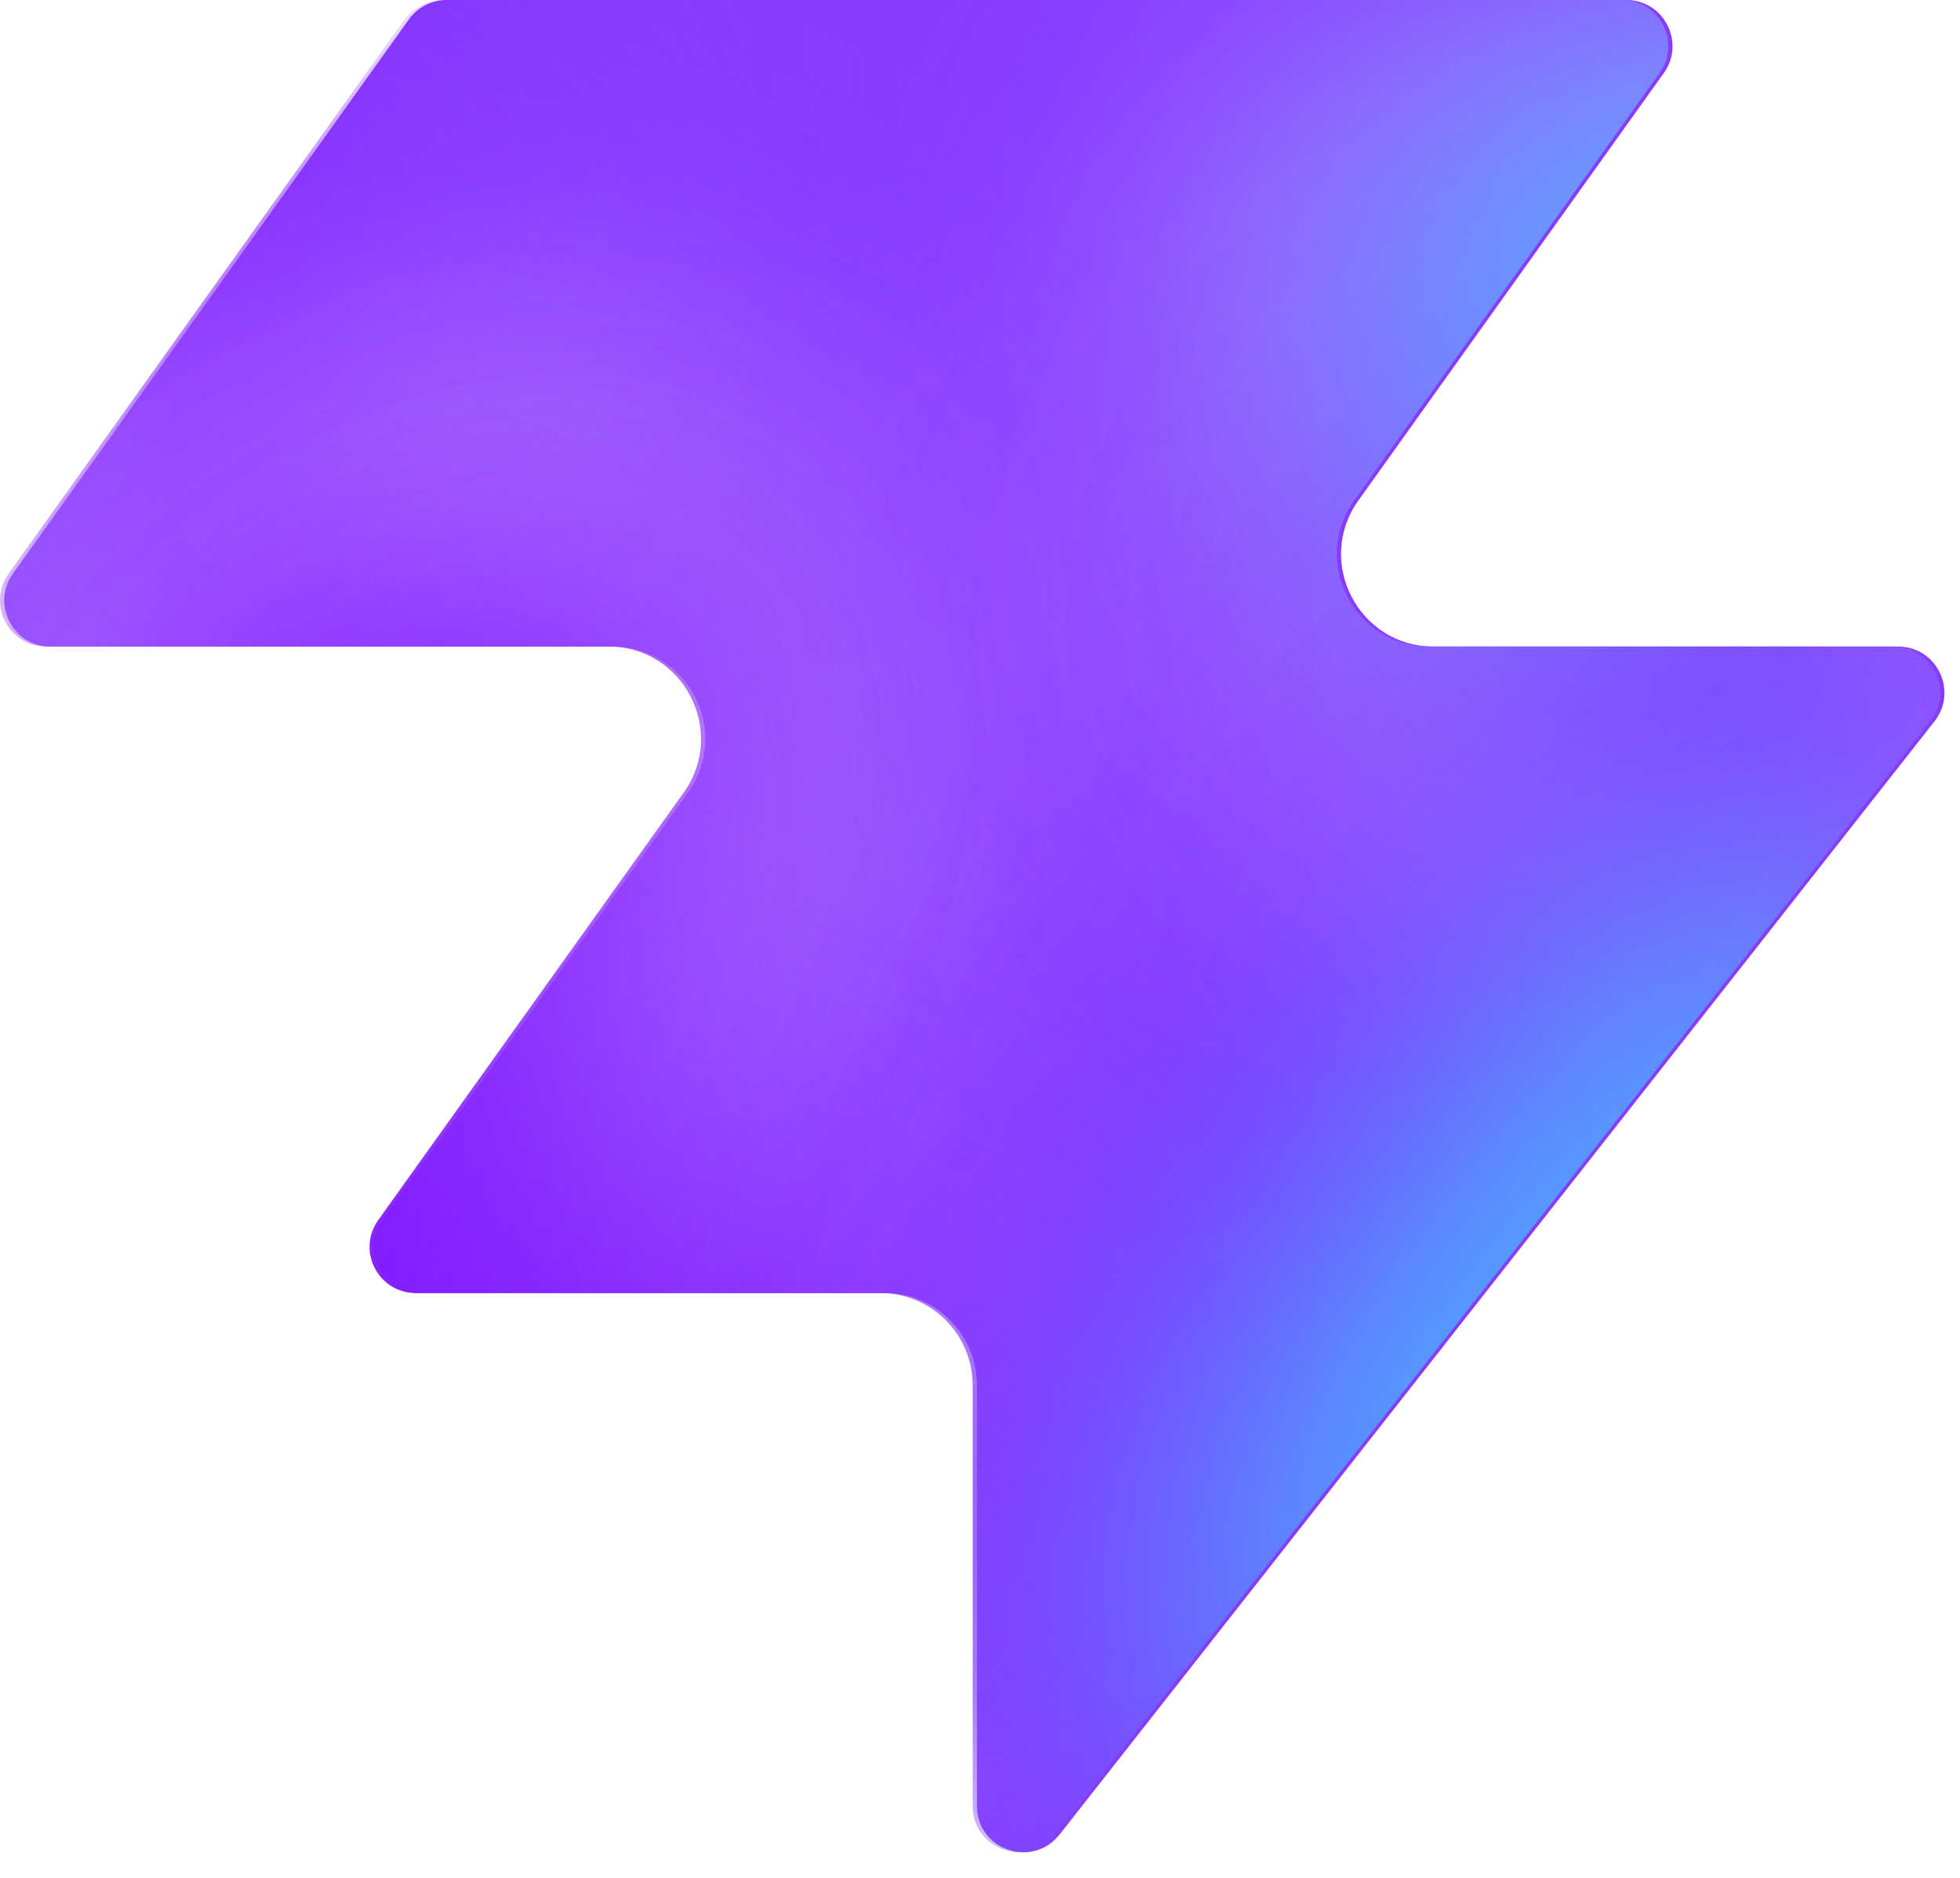
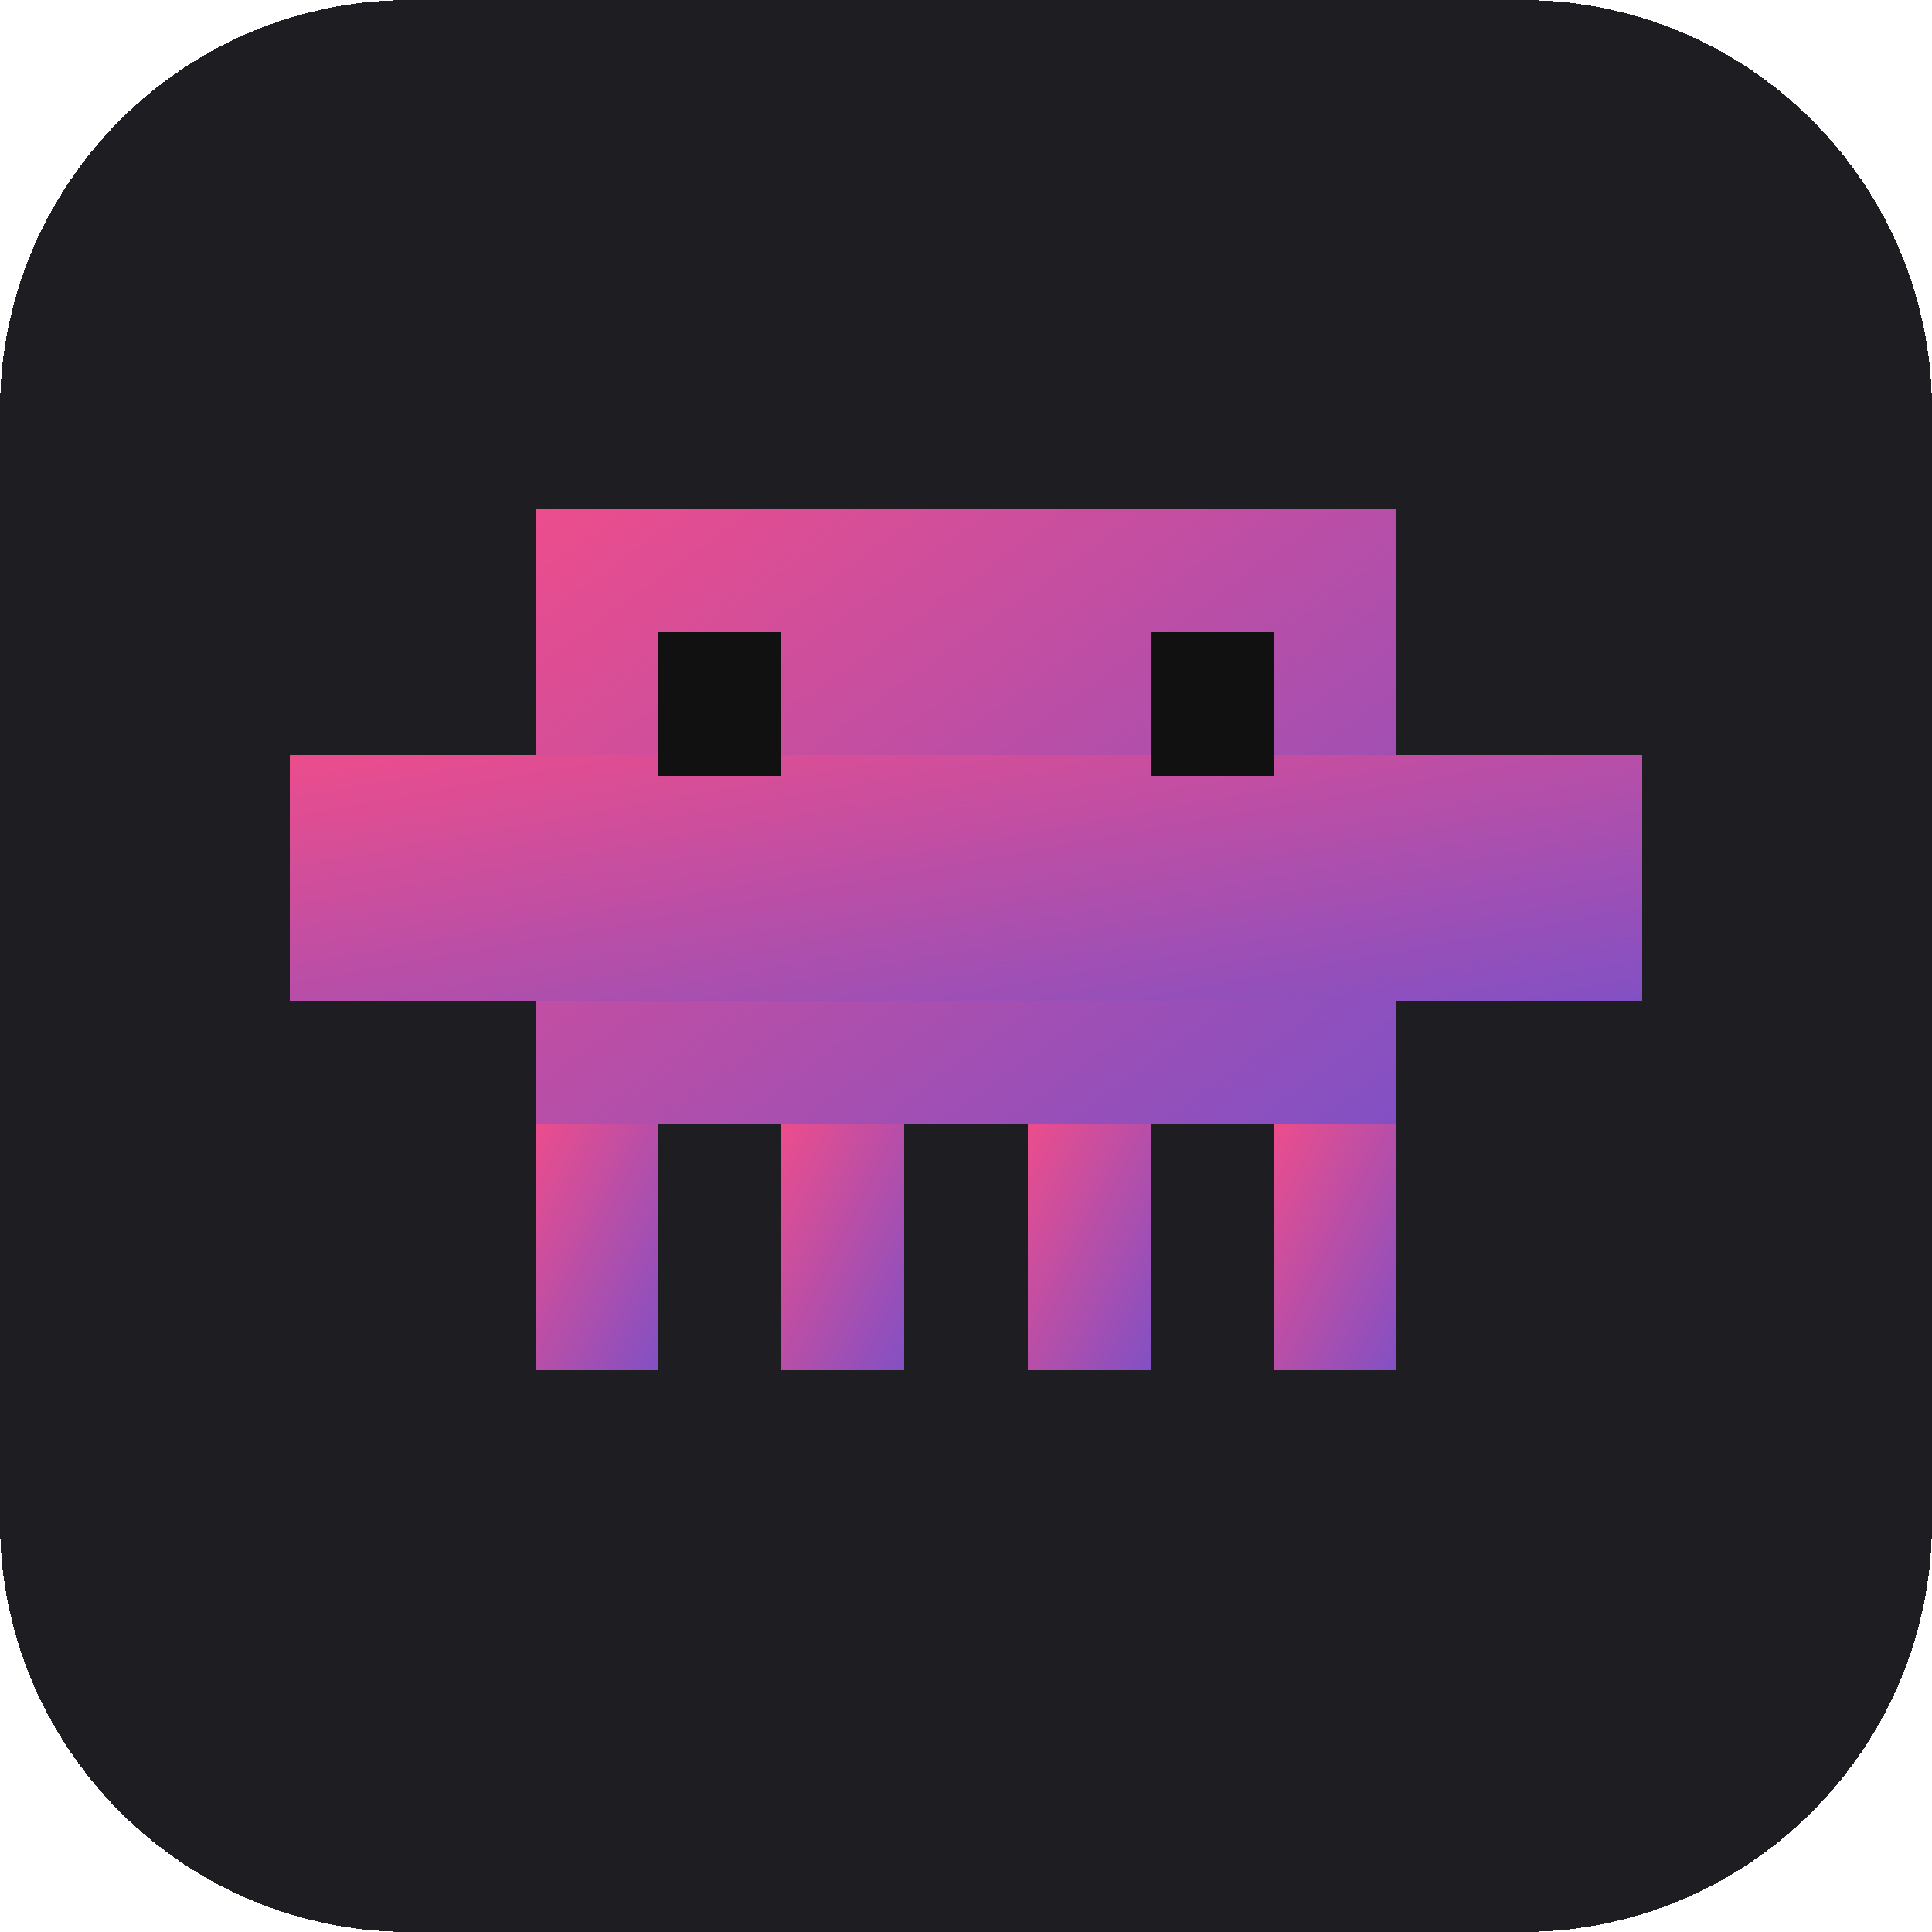
- <svg xmlns="http://www.w3.org/2000/svg" width="48" height="46" fill="none" viewBox="0 0 48 46">
-   <path fill="#863bff" d="M25.946 44.938c-.664.845-2.021.375-2.021-.698V33.937a2.26 2.26 0 0 0-2.262-2.262H10.287c-.92 0-1.456-1.04-.92-1.788l7.48-10.471c1.07-1.497 0-3.578-1.842-3.578H1.237c-.92 0-1.456-1.04-.92-1.788L10.013.474c.214-.297.556-.474.92-.474h28.894c.92 0 1.456 1.04.92 1.788l-7.48 10.471c-1.07 1.498 0 3.579 1.842 3.579h11.377c.943 0 1.473 1.088.89 1.83L25.947 44.94z" style="fill:#863bff;fill:color(display-p3 .525 .23 1);fill-opacity:1" />
-   <mask id="a" width="48" height="46" x="0" y="0" maskUnits="userSpaceOnUse" style="mask-type:alpha">
-     <path fill="#000" d="M25.842 44.938c-.664.844-2.021.375-2.021-.698V33.937a2.26 2.26 0 0 0-2.262-2.262H10.183c-.92 0-1.456-1.04-.92-1.788l7.48-10.471c1.07-1.498 0-3.579-1.842-3.579H1.133c-.92 0-1.456-1.04-.92-1.787L9.91.473c.214-.297.556-.474.92-.474h28.894c.92 0 1.456 1.04.92 1.788l-7.48 10.471c-1.07 1.498 0 3.578 1.842 3.578h11.377c.943 0 1.473 1.088.89 1.832L25.843 44.94z" style="fill:#000;fill-opacity:1" />
-   </mask>
-   <g mask="url(#a)">
-     <g filter="url(#b)">
-       <ellipse cx="5.508" cy="14.704" fill="#ede6ff" rx="5.508" ry="14.704" style="fill:#ede6ff;fill:color(display-p3 .927 .903 1);fill-opacity:1" transform="matrix(.00324 1 1 -.00324 -4.47 31.516)" />
-     </g>
-     <g filter="url(#c)">
-       <ellipse cx="10.399" cy="29.851" fill="#ede6ff" rx="10.399" ry="29.851" style="fill:#ede6ff;fill:color(display-p3 .927 .903 1);fill-opacity:1" transform="matrix(.00324 1 1 -.00324 -39.328 7.883)" />
-     </g>
-     <g filter="url(#d)">
-       <ellipse cx="5.508" cy="30.487" fill="#7e14ff" rx="5.508" ry="30.487" style="fill:#7e14ff;fill:color(display-p3 .492 .077 1);fill-opacity:1" transform="rotate(89.814 -25.913 -14.639)scale(1 -1)" />
-     </g>
-     <g filter="url(#e)">
-       <ellipse cx="5.508" cy="30.599" fill="#7e14ff" rx="5.508" ry="30.599" style="fill:#7e14ff;fill:color(display-p3 .492 .077 1);fill-opacity:1" transform="rotate(89.814 -32.644 -3.334)scale(1 -1)" />
-     </g>
-     <g filter="url(#f)">
-       <ellipse cx="5.508" cy="30.599" fill="#7e14ff" rx="5.508" ry="30.599" style="fill:#7e14ff;fill:color(display-p3 .492 .077 1);fill-opacity:1" transform="matrix(.00324 1 1 -.00324 -34.34 30.47)" />
-     </g>
-     <g filter="url(#g)">
-       <ellipse cx="14.072" cy="22.078" fill="#ede6ff" rx="14.072" ry="22.078" style="fill:#ede6ff;fill:color(display-p3 .927 .903 1);fill-opacity:1" transform="rotate(93.35 24.506 48.493)scale(-1 1)" />
-     </g>
-     <g filter="url(#h)">
-       <ellipse cx="3.47" cy="21.501" fill="#7e14ff" rx="3.47" ry="21.501" style="fill:#7e14ff;fill:color(display-p3 .492 .077 1);fill-opacity:1" transform="rotate(89.009 28.708 47.59)scale(-1 1)" />
-     </g>
-     <g filter="url(#i)">
-       <ellipse cx="3.47" cy="21.501" fill="#7e14ff" rx="3.47" ry="21.501" style="fill:#7e14ff;fill:color(display-p3 .492 .077 1);fill-opacity:1" transform="rotate(89.009 28.708 47.59)scale(-1 1)" />
-     </g>
-     <g filter="url(#j)">
-       <ellipse cx=".387" cy="8.972" fill="#7e14ff" rx="4.407" ry="29.108" style="fill:#7e14ff;fill:color(display-p3 .492 .077 1);fill-opacity:1" transform="rotate(39.51 .387 8.972)" />
-     </g>
-     <g filter="url(#k)">
-       <ellipse cx="47.523" cy="-6.092" fill="#7e14ff" rx="4.407" ry="29.108" style="fill:#7e14ff;fill:color(display-p3 .492 .077 1);fill-opacity:1" transform="rotate(37.892 47.523 -6.092)" />
-     </g>
-     <g filter="url(#l)">
-       <ellipse cx="41.412" cy="6.333" fill="#47bfff" rx="5.971" ry="9.665" style="fill:#47bfff;fill:color(display-p3 .28 .748 1);fill-opacity:1" transform="rotate(37.892 41.412 6.333)" />
-     </g>
-     <g filter="url(#m)">
-       <ellipse cx="-1.879" cy="38.332" fill="#7e14ff" rx="4.407" ry="29.108" style="fill:#7e14ff;fill:color(display-p3 .492 .077 1);fill-opacity:1" transform="rotate(37.892 -1.88 38.332)" />
-     </g>
-     <g filter="url(#n)">
-       <ellipse cx="-1.879" cy="38.332" fill="#7e14ff" rx="4.407" ry="29.108" style="fill:#7e14ff;fill:color(display-p3 .492 .077 1);fill-opacity:1" transform="rotate(37.892 -1.88 38.332)" />
-     </g>
-     <g filter="url(#o)">
-       <ellipse cx="35.651" cy="29.907" fill="#7e14ff" rx="4.407" ry="29.108" style="fill:#7e14ff;fill:color(display-p3 .492 .077 1);fill-opacity:1" transform="rotate(37.892 35.651 29.907)" />
-     </g>
-     <g filter="url(#p)">
-       <ellipse cx="38.418" cy="32.4" fill="#47bfff" rx="5.971" ry="15.297" style="fill:#47bfff;fill:color(display-p3 .28 .748 1);fill-opacity:1" transform="rotate(37.892 38.418 32.4)" />
-     </g>
+ <svg xmlns="http://www.w3.org/2000/svg" viewBox="0 0 66 66" shape-rendering="crispEdges">
+   <defs>
+     <linearGradient id="g" x1="0" y1="0" x2="1" y2="1">
+       <stop offset="0%" stop-color="#ec4d8c" />
+       <stop offset="100%" stop-color="#8250c4" />
+     </linearGradient>
+   </defs>
+   <rect width="66" height="66" rx="14" fill="#1d1d22" />
+   <g transform="translate(9.9 17.4) scale(0.7)" fill="url(#g)">
+     <rect x="12" y="0" width="42" height="30" />
+     <rect x="0" y="12" width="66" height="12" />
+     <rect x="12" y="30" width="6" height="12" />
+     <rect x="24" y="30" width="6" height="12" />
+     <rect x="36" y="30" width="6" height="12" />
+     <rect x="48" y="30" width="6" height="12" />
  </g>
-   <defs>
-     <filter id="b" width="60.045" height="41.654" x="-19.77" y="16.149" color-interpolation-filters="sRGB" filterUnits="userSpaceOnUse">
-       <feFlood flood-opacity="0" result="BackgroundImageFix" />
-       <feBlend in="SourceGraphic" in2="BackgroundImageFix" result="shape" />
-       <feGaussianBlur result="effect1_foregroundBlur_2002_17158" stdDeviation="7.659" />
-     </filter>
-     <filter id="c" width="90.34" height="51.437" x="-54.613" y="-7.533" color-interpolation-filters="sRGB" filterUnits="userSpaceOnUse">
-       <feFlood flood-opacity="0" result="BackgroundImageFix" />
-       <feBlend in="SourceGraphic" in2="BackgroundImageFix" result="shape" />
-       <feGaussianBlur result="effect1_foregroundBlur_2002_17158" stdDeviation="7.659" />
-     </filter>
-     <filter id="d" width="79.355" height="29.4" x="-49.64" y="2.03" color-interpolation-filters="sRGB" filterUnits="userSpaceOnUse">
-       <feFlood flood-opacity="0" result="BackgroundImageFix" />
-       <feBlend in="SourceGraphic" in2="BackgroundImageFix" result="shape" />
-       <feGaussianBlur result="effect1_foregroundBlur_2002_17158" stdDeviation="4.596" />
-     </filter>
-     <filter id="e" width="79.579" height="29.4" x="-45.045" y="20.029" color-interpolation-filters="sRGB" filterUnits="userSpaceOnUse">
-       <feFlood flood-opacity="0" result="BackgroundImageFix" />
-       <feBlend in="SourceGraphic" in2="BackgroundImageFix" result="shape" />
-       <feGaussianBlur result="effect1_foregroundBlur_2002_17158" stdDeviation="4.596" />
-     </filter>
-     <filter id="f" width="79.579" height="29.4" x="-43.513" y="21.178" color-interpolation-filters="sRGB" filterUnits="userSpaceOnUse">
-       <feFlood flood-opacity="0" result="BackgroundImageFix" />
-       <feBlend in="SourceGraphic" in2="BackgroundImageFix" result="shape" />
-       <feGaussianBlur result="effect1_foregroundBlur_2002_17158" stdDeviation="4.596" />
-     </filter>
-     <filter id="g" width="74.749" height="58.852" x="15.756" y="-17.901" color-interpolation-filters="sRGB" filterUnits="userSpaceOnUse">
-       <feFlood flood-opacity="0" result="BackgroundImageFix" />
-       <feBlend in="SourceGraphic" in2="BackgroundImageFix" result="shape" />
-       <feGaussianBlur result="effect1_foregroundBlur_2002_17158" stdDeviation="7.659" />
-     </filter>
-     <filter id="h" width="61.377" height="25.362" x="23.548" y="2.284" color-interpolation-filters="sRGB" filterUnits="userSpaceOnUse">
-       <feFlood flood-opacity="0" result="BackgroundImageFix" />
-       <feBlend in="SourceGraphic" in2="BackgroundImageFix" result="shape" />
-       <feGaussianBlur result="effect1_foregroundBlur_2002_17158" stdDeviation="4.596" />
-     </filter>
-     <filter id="i" width="61.377" height="25.362" x="23.548" y="2.284" color-interpolation-filters="sRGB" filterUnits="userSpaceOnUse">
-       <feFlood flood-opacity="0" result="BackgroundImageFix" />
-       <feBlend in="SourceGraphic" in2="BackgroundImageFix" result="shape" />
-       <feGaussianBlur result="effect1_foregroundBlur_2002_17158" stdDeviation="4.596" />
-     </filter>
-     <filter id="j" width="56.045" height="63.649" x="-27.636" y="-22.853" color-interpolation-filters="sRGB" filterUnits="userSpaceOnUse">
-       <feFlood flood-opacity="0" result="BackgroundImageFix" />
-       <feBlend in="SourceGraphic" in2="BackgroundImageFix" result="shape" />
-       <feGaussianBlur result="effect1_foregroundBlur_2002_17158" stdDeviation="4.596" />
-     </filter>
-     <filter id="k" width="54.814" height="64.646" x="20.116" y="-38.415" color-interpolation-filters="sRGB" filterUnits="userSpaceOnUse">
-       <feFlood flood-opacity="0" result="BackgroundImageFix" />
-       <feBlend in="SourceGraphic" in2="BackgroundImageFix" result="shape" />
-       <feGaussianBlur result="effect1_foregroundBlur_2002_17158" stdDeviation="4.596" />
-     </filter>
-     <filter id="l" width="33.541" height="35.313" x="24.641" y="-11.323" color-interpolation-filters="sRGB" filterUnits="userSpaceOnUse">
-       <feFlood flood-opacity="0" result="BackgroundImageFix" />
-       <feBlend in="SourceGraphic" in2="BackgroundImageFix" result="shape" />
-       <feGaussianBlur result="effect1_foregroundBlur_2002_17158" stdDeviation="4.596" />
-     </filter>
-     <filter id="m" width="54.814" height="64.646" x="-29.286" y="6.009" color-interpolation-filters="sRGB" filterUnits="userSpaceOnUse">
-       <feFlood flood-opacity="0" result="BackgroundImageFix" />
-       <feBlend in="SourceGraphic" in2="BackgroundImageFix" result="shape" />
-       <feGaussianBlur result="effect1_foregroundBlur_2002_17158" stdDeviation="4.596" />
-     </filter>
-     <filter id="n" width="54.814" height="64.646" x="-29.286" y="6.009" color-interpolation-filters="sRGB" filterUnits="userSpaceOnUse">
-       <feFlood flood-opacity="0" result="BackgroundImageFix" />
-       <feBlend in="SourceGraphic" in2="BackgroundImageFix" result="shape" />
-       <feGaussianBlur result="effect1_foregroundBlur_2002_17158" stdDeviation="4.596" />
-     </filter>
-     <filter id="o" width="54.814" height="64.646" x="8.244" y="-2.416" color-interpolation-filters="sRGB" filterUnits="userSpaceOnUse">
-       <feFlood flood-opacity="0" result="BackgroundImageFix" />
-       <feBlend in="SourceGraphic" in2="BackgroundImageFix" result="shape" />
-       <feGaussianBlur result="effect1_foregroundBlur_2002_17158" stdDeviation="4.596" />
-     </filter>
-     <filter id="p" width="39.409" height="43.623" x="18.713" y="10.588" color-interpolation-filters="sRGB" filterUnits="userSpaceOnUse">
-       <feFlood flood-opacity="0" result="BackgroundImageFix" />
-       <feBlend in="SourceGraphic" in2="BackgroundImageFix" result="shape" />
-       <feGaussianBlur result="effect1_foregroundBlur_2002_17158" stdDeviation="4.596" />
-     </filter>
-   </defs>
+   <rect x="22.5" y="21.6" width="4.2" height="4.9" fill="#111" />
+   <rect x="39.3" y="21.6" width="4.2" height="4.9" fill="#111" />
</svg>
